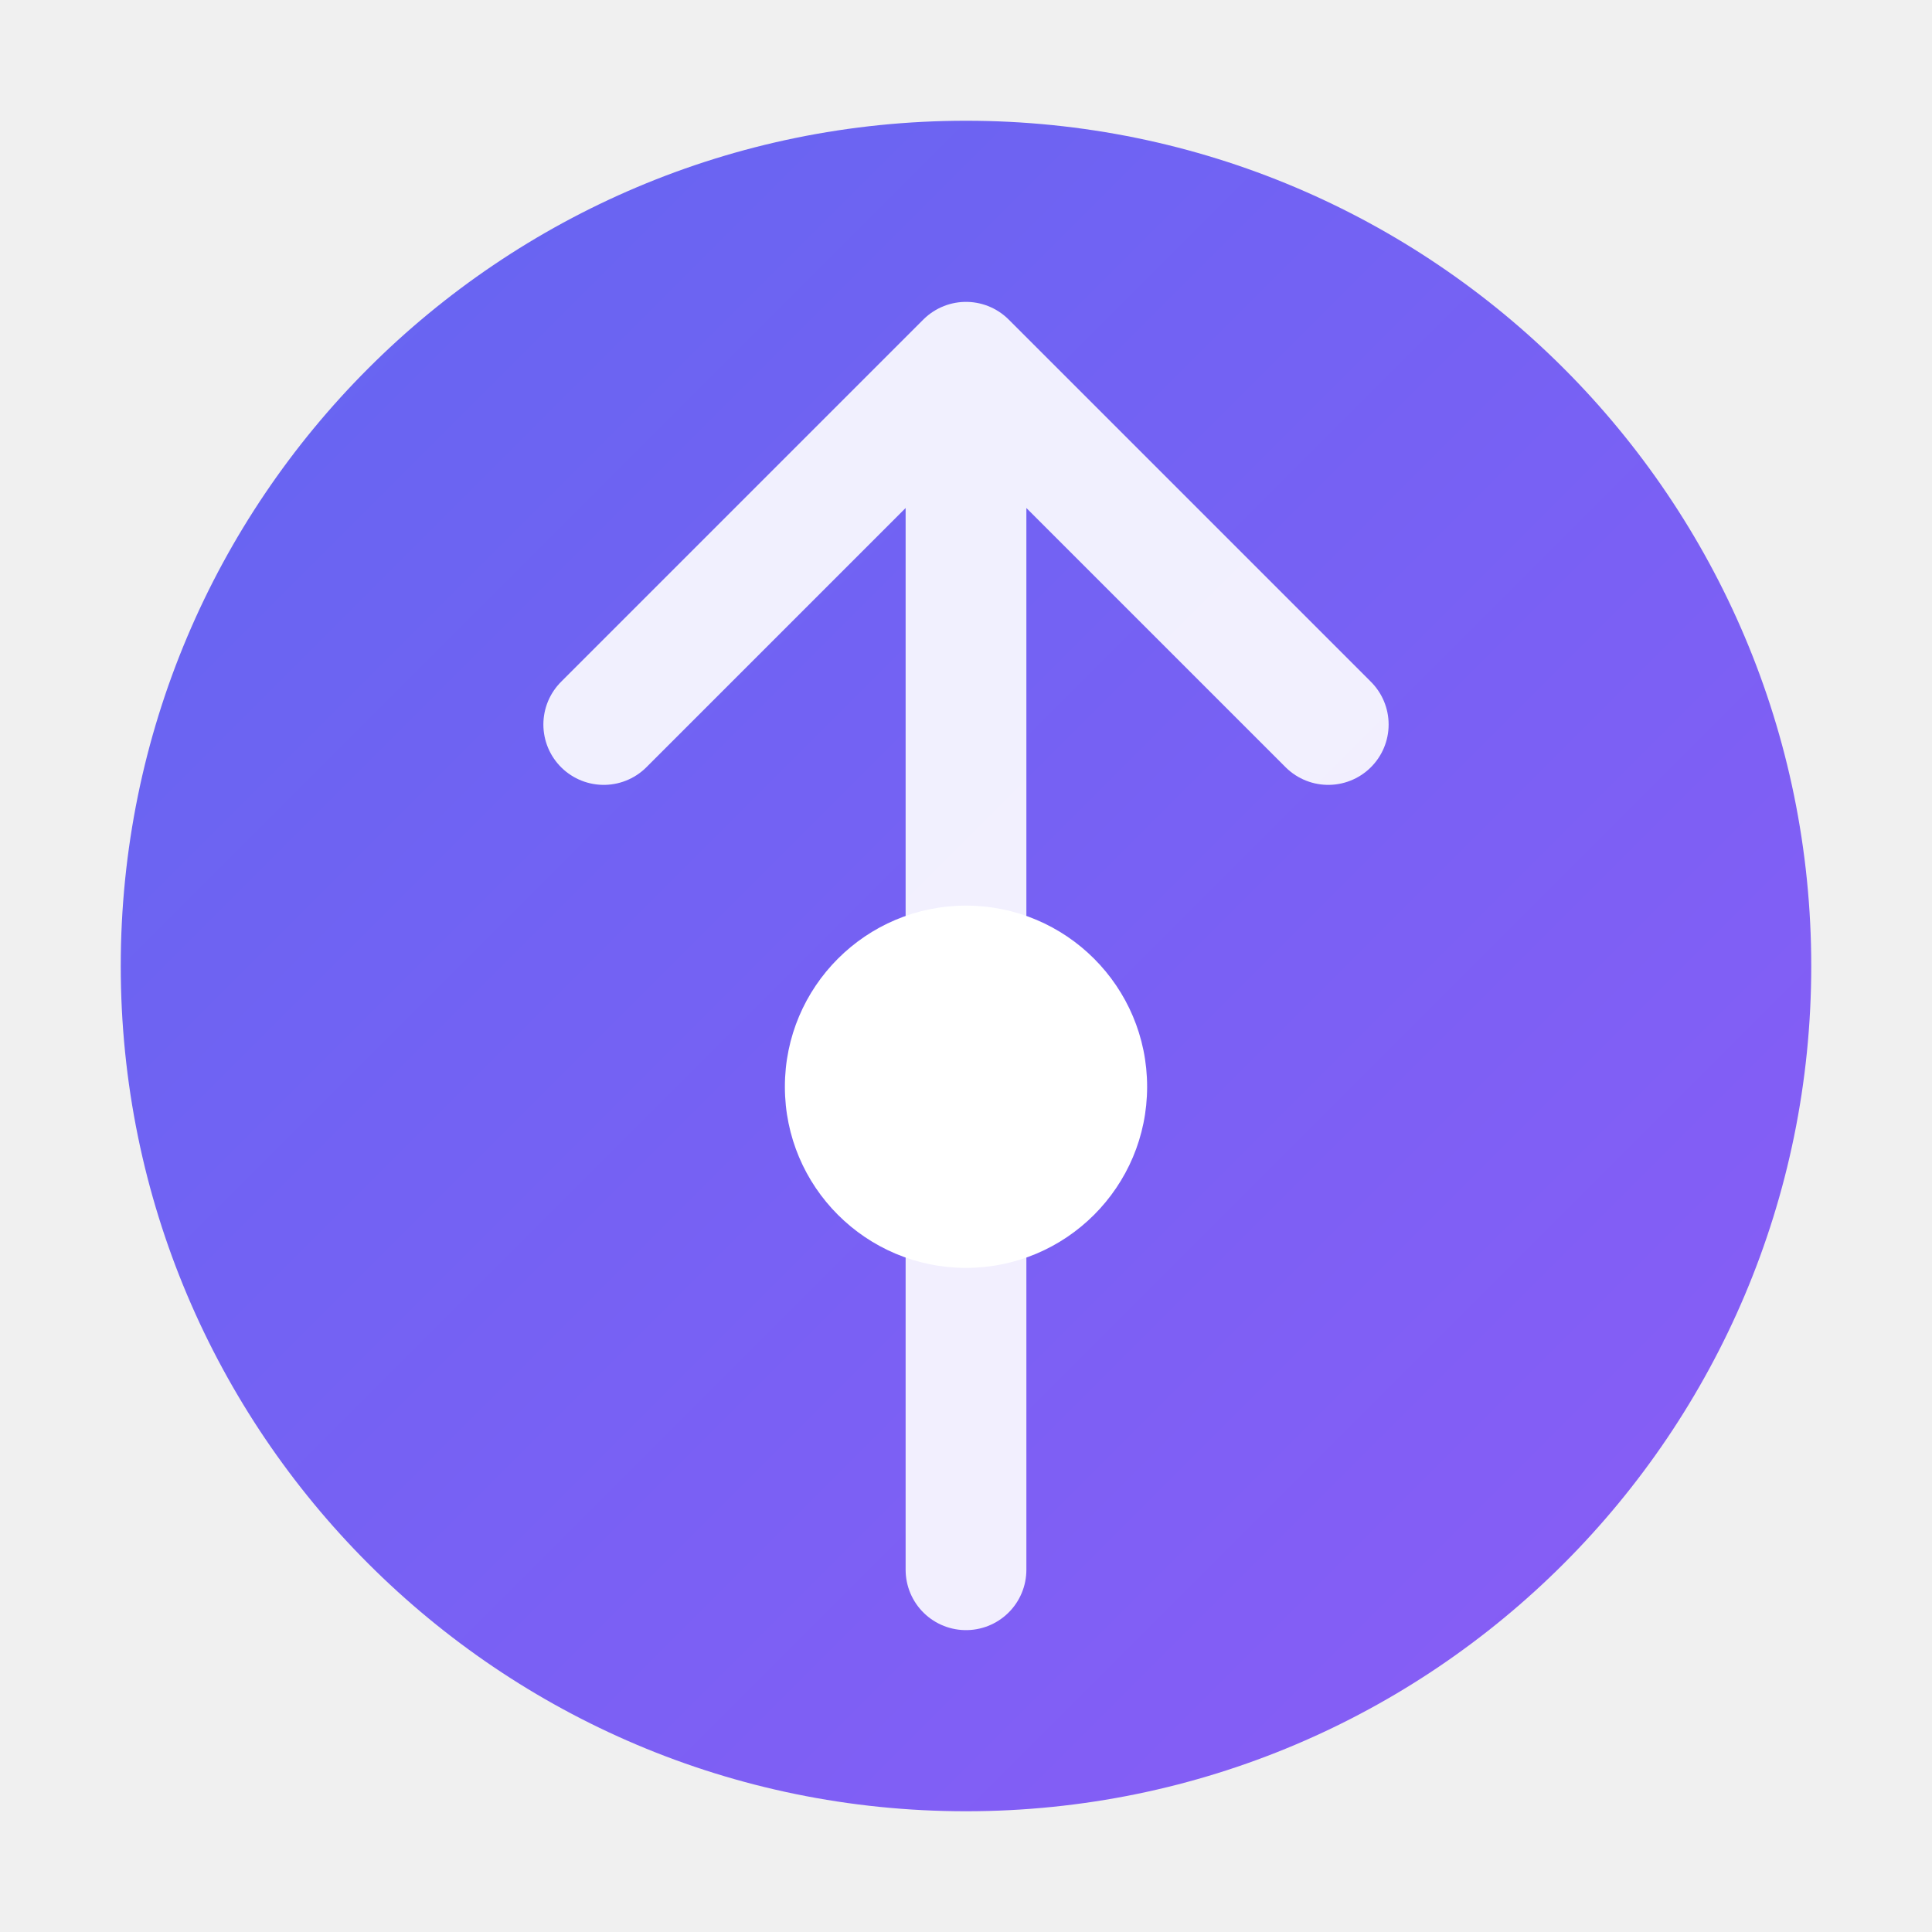
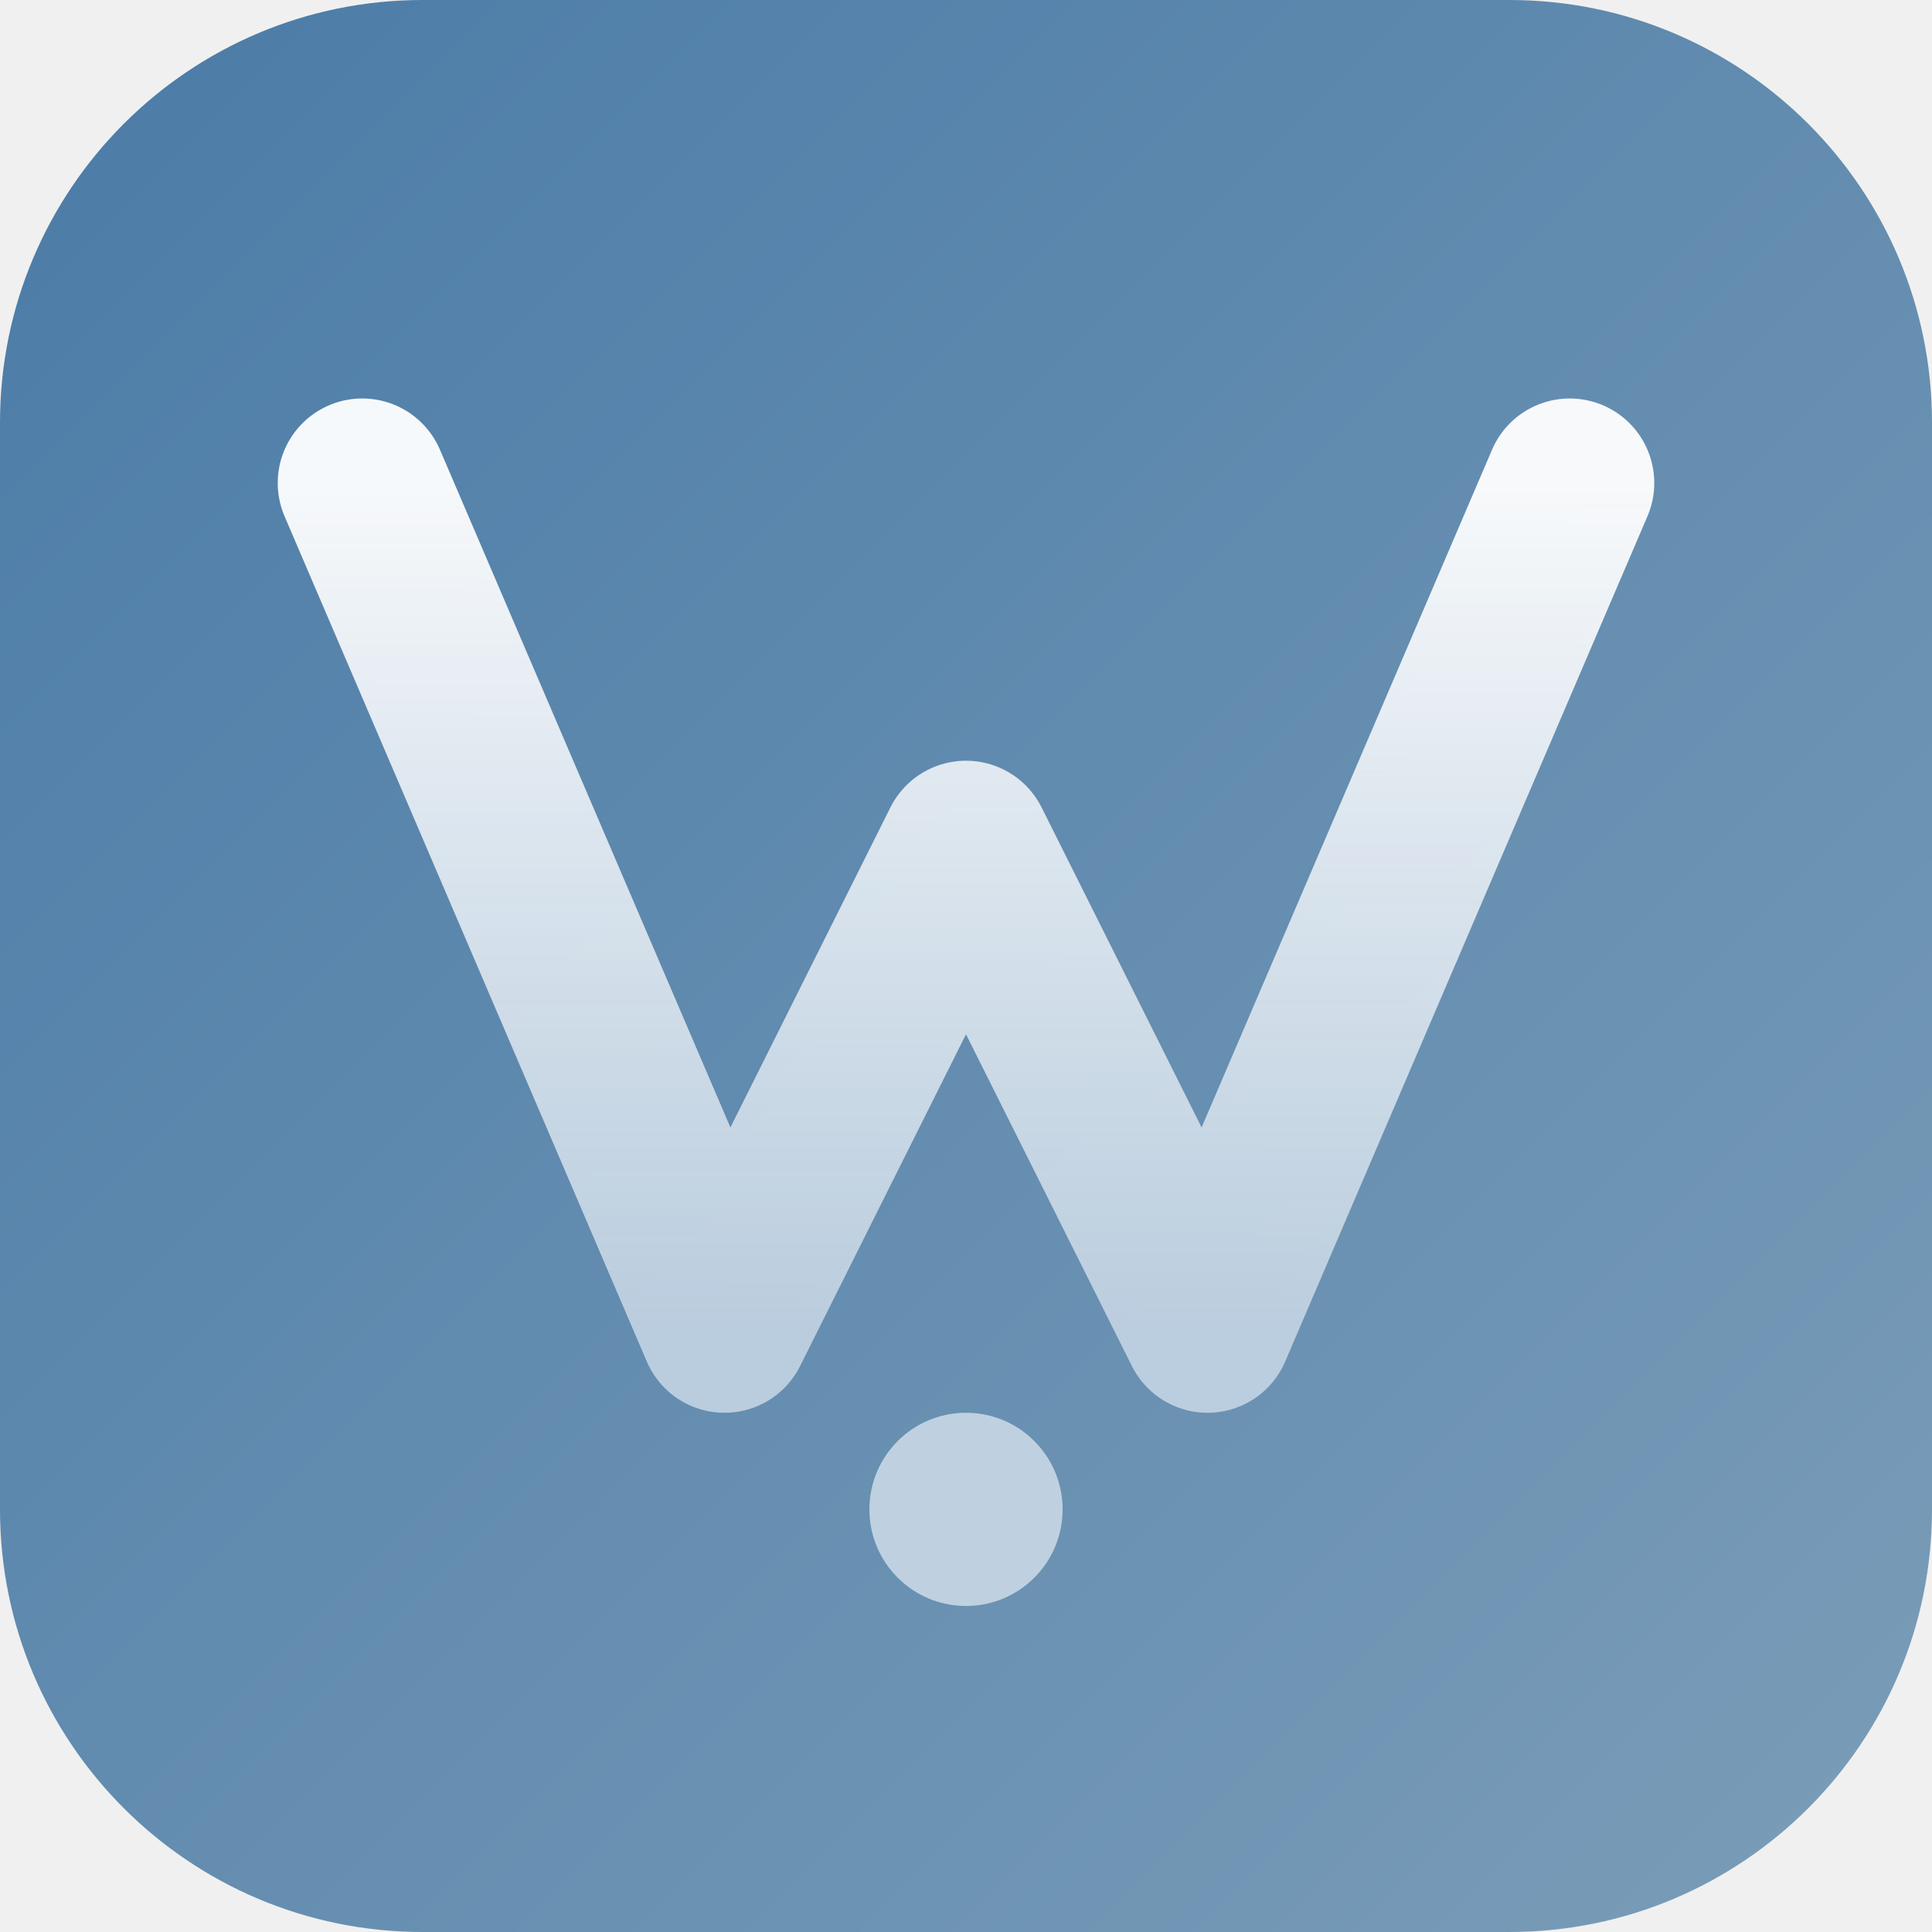
<svg xmlns="http://www.w3.org/2000/svg" viewBox="0 0 32 32">
  <defs>
-     <linearGradient id="g" x1="0%" y1="0%" x2="100%" y2="100%">
-       <stop offset="0%" stop-color="#6366f1" />
-       <stop offset="100%" stop-color="#8b5cf6" />
+     <linearGradient id="bg" x1="0%" y1="0%" x2="100%" y2="100%">
+       <stop offset="0%" stop-color="#4A7BA7" />
+       <stop offset="100%" stop-color="#7B9DB8" />
+     </linearGradient>
+     <linearGradient id="v" x1="0%" y1="0%" x2="0%" y2="100%">
+       <stop offset="0%" stop-color="#ffffff" stop-opacity="0.95" />
+       <stop offset="100%" stop-color="#C9D8E6" stop-opacity="0.85" />
    </linearGradient>
  </defs>
-   <circle cx="16" cy="16" r="14" fill="url(#g)" />
-   <path d="M16 6 L16 26 M10 12 L16 6 L22 12" stroke="#fff" stroke-width="2" stroke-linecap="round" stroke-linejoin="round" fill="none" opacity="0.9" />
-   <circle cx="16" cy="18" r="3" fill="#fff" />
+   <rect width="32" height="32" rx="7" fill="url(#bg)" />
+   <path d="M6 8 L12 22 L16 14 L20 22 L26 8" stroke="url(#v)" stroke-width="2.8" stroke-linecap="round" stroke-linejoin="round" fill="none" />
+   <circle cx="16" cy="25" r="1.6" fill="#C9D8E6" opacity="0.9" />
</svg>
